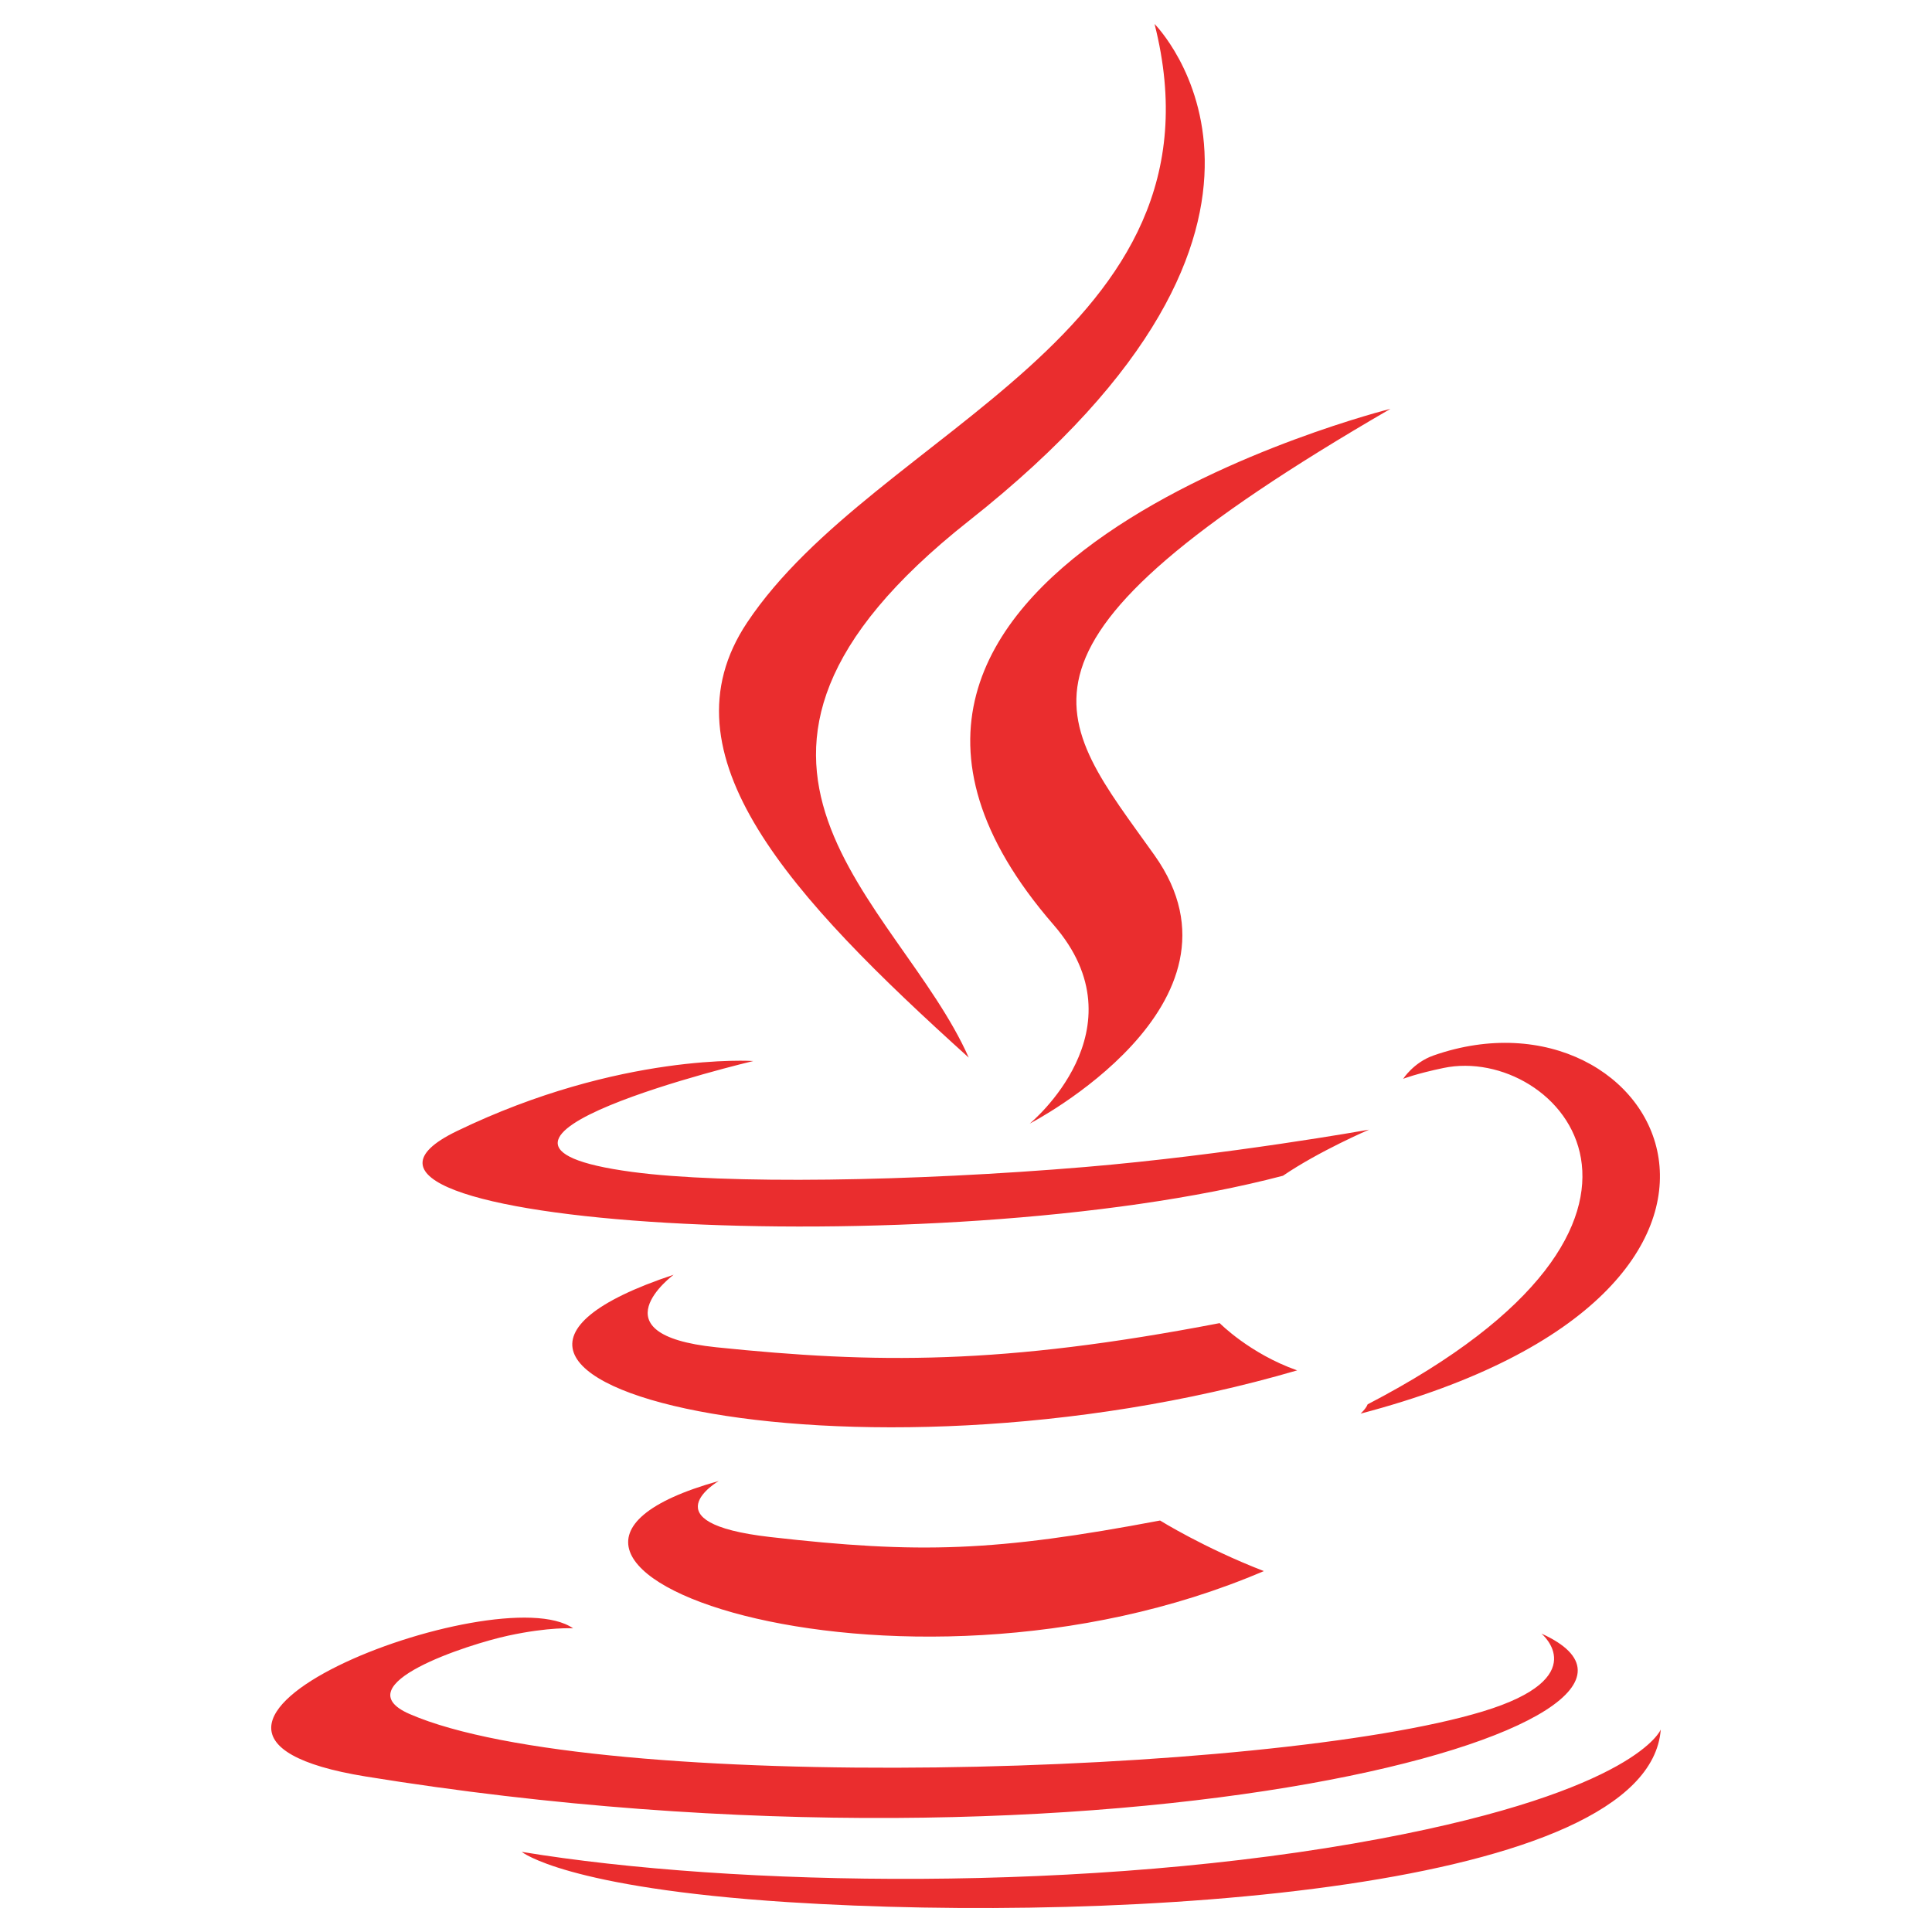
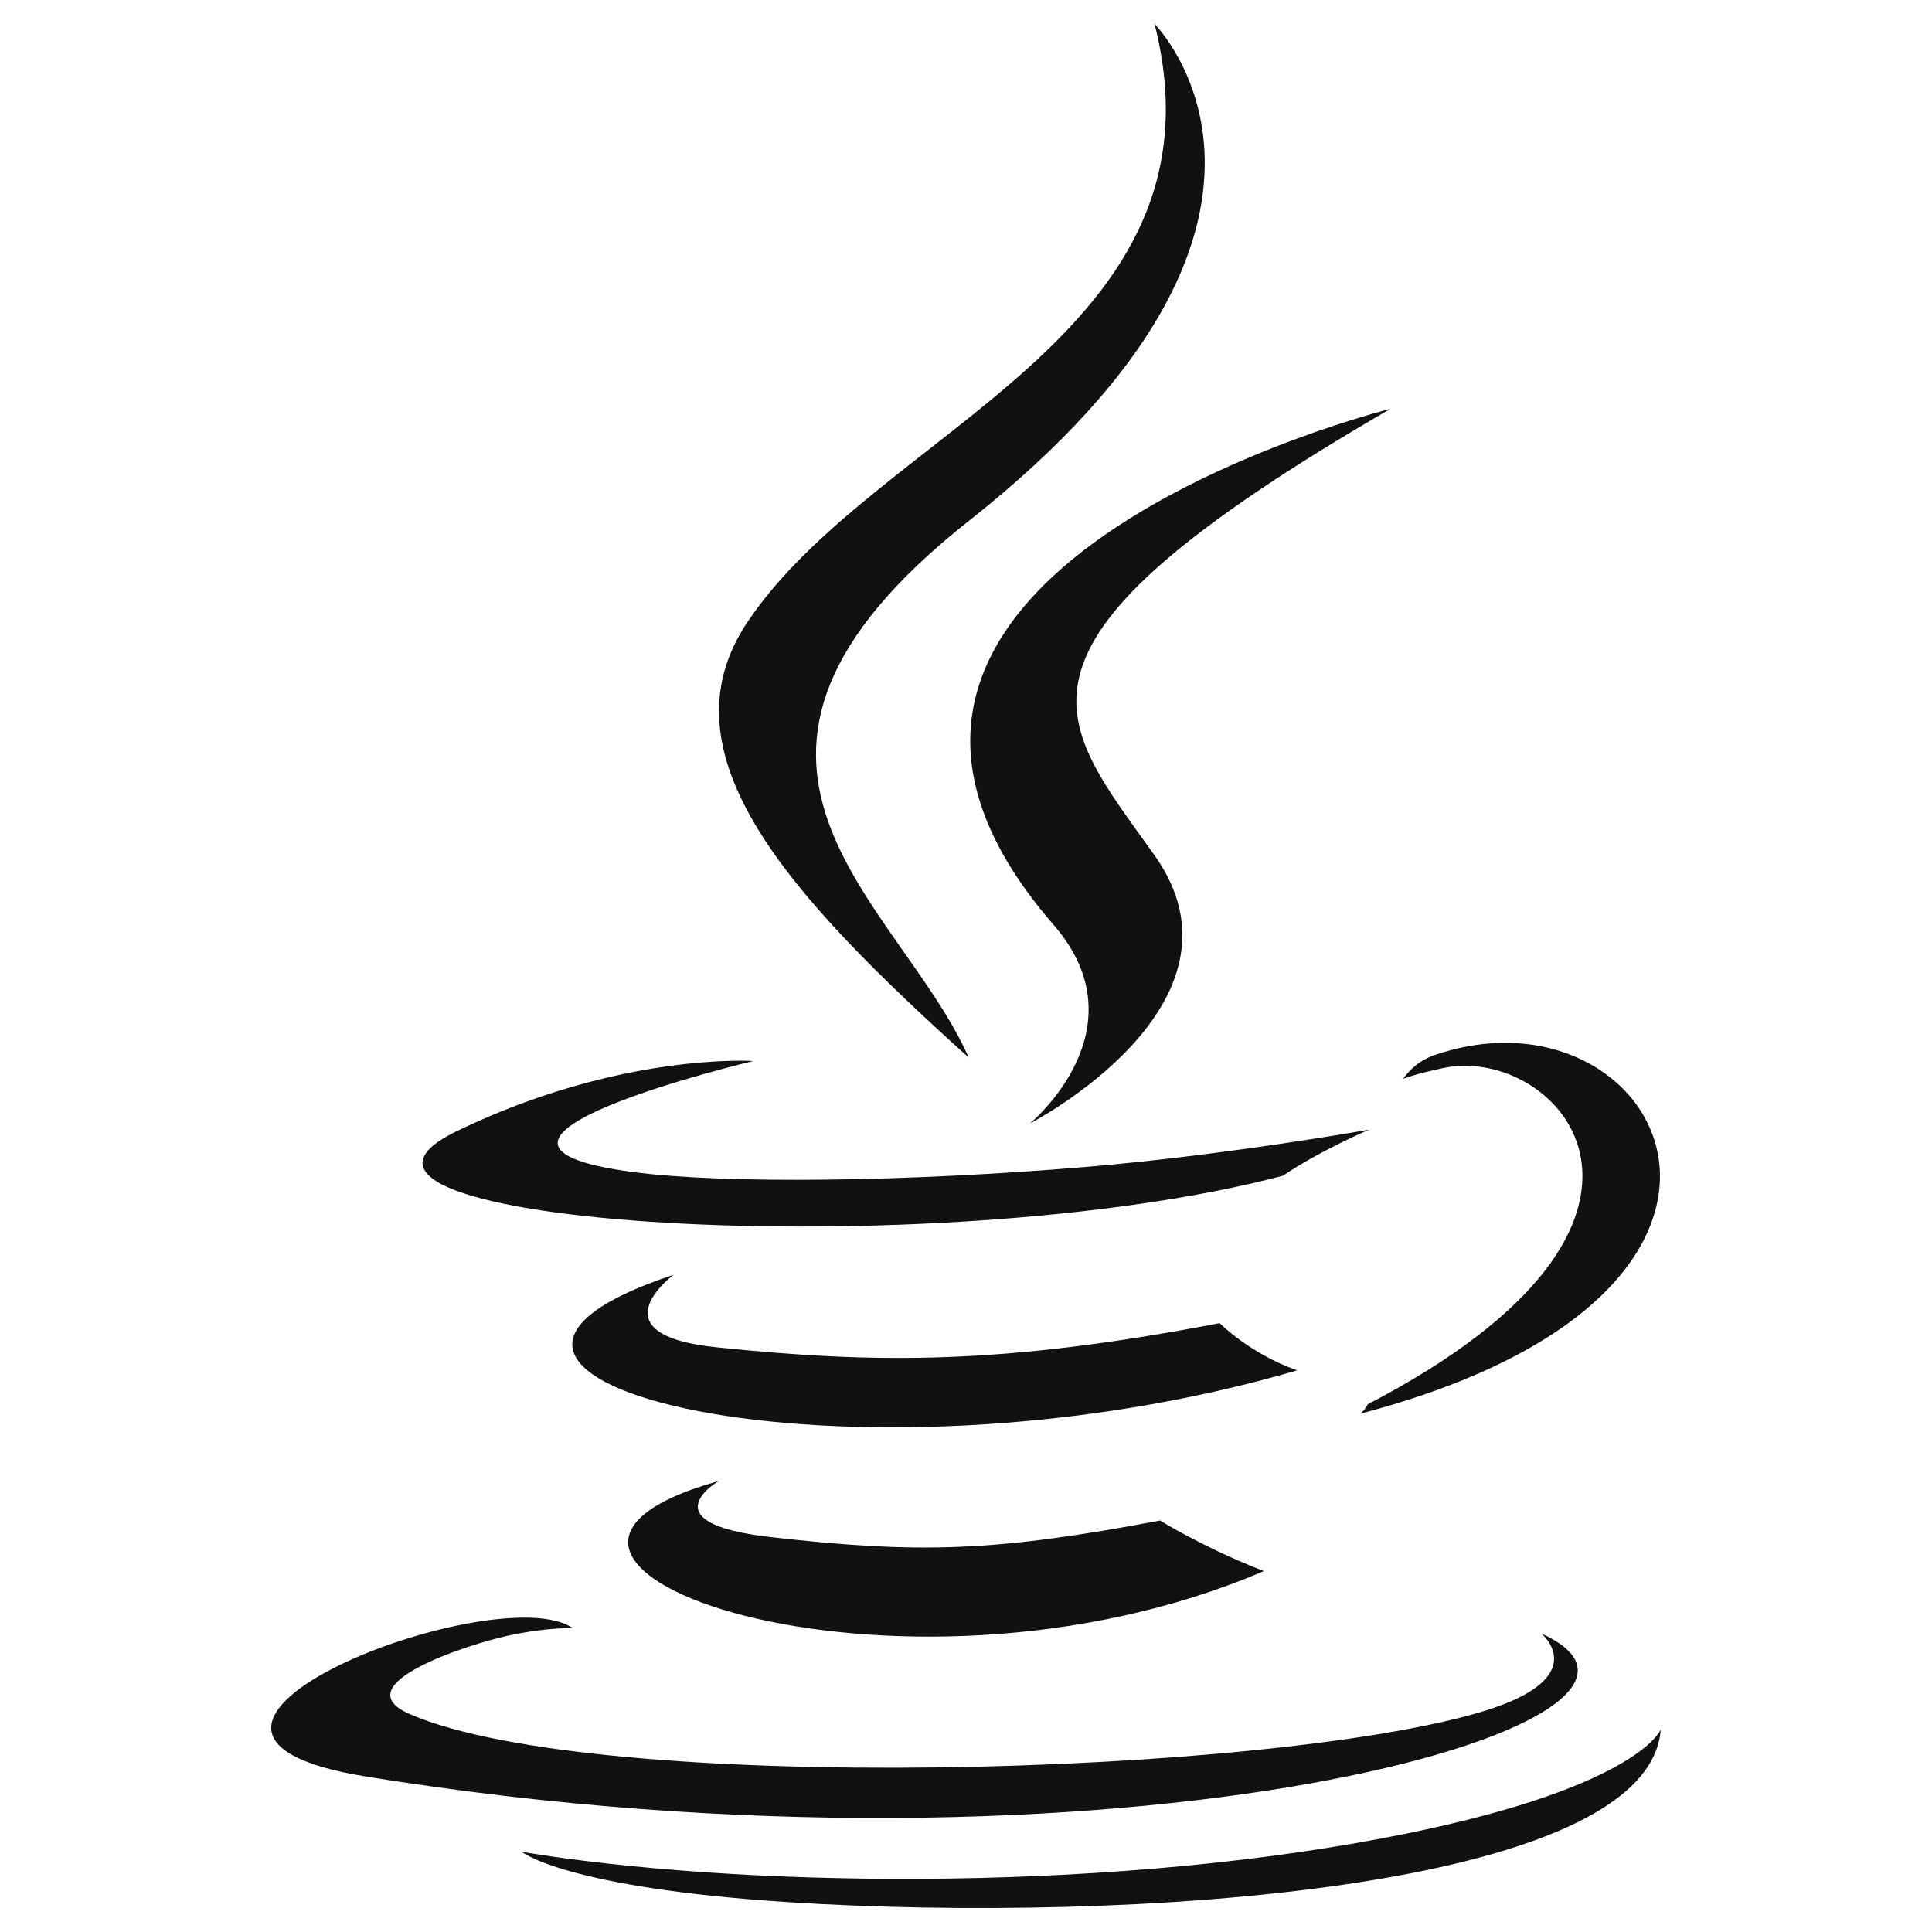
<svg xmlns="http://www.w3.org/2000/svg" viewBox="0 0 128 128">
-   <path fill="#EA2D2E" d="M47.617 98.12c-19.192 5.362 11.677 16.439 36.115 5.969-4.003-1.556-6.874-3.351-6.874-3.351-10.897 2.06-15.952 2.222-25.844 1.092-8.164-.935-3.397-3.71-3.397-3.71zm33.189-10.46c-14.444 2.779-22.787 2.69-33.354 1.6-8.171-.845-2.822-4.805-2.822-4.805-21.137 7.016 11.767 14.977 41.309 6.336-3.14-1.106-5.133-3.131-5.133-3.131zm11.319-60.575c.001 0-42.731 10.669-22.323 34.187 6.024 6.935-1.58 13.17-1.58 13.17s15.289-7.891 8.269-17.777c-6.559-9.215-11.587-13.793 15.634-29.58zm9.998 81.144s3.529 2.91-3.888 5.159c-14.102 4.272-58.706 5.56-71.095.171-4.45-1.938 3.899-4.625 6.526-5.192 2.739-.593 4.303-.485 4.303-.485-4.952-3.487-32.013 6.85-13.742 9.815 49.821 8.076 90.817-3.637 77.896-9.468zM85 77.896c2.395-1.634 5.703-3.053 5.703-3.053s-9.424 1.685-18.813 2.474c-11.494.964-23.823 1.154-30.012.326-14.652-1.959 8.033-7.348 8.033-7.348s-8.812-.596-19.644 4.644C17.455 81.134 61.958 83.958 85 77.896zm5.609 15.145c-.108.29-.468.616-.468.616 31.273-8.221 19.775-28.979 4.822-23.725-1.312.464-2 1.543-2 1.543s.829-.334 2.678-.72c7.559-1.575 18.389 10.119-5.032 22.286zM64.181 70.069c-4.614-10.429-20.26-19.553.007-35.559C89.459 14.563 76.492 1.587 76.492 1.587c5.23 20.608-18.451 26.833-26.999 39.667-5.821 8.745 2.857 18.142 14.688 28.815zm27.274 51.748c-19.187 3.612-42.854 3.191-56.887.874 0 0 2.874 2.38 17.646 3.331 22.476 1.437 57-.8 57.816-11.436.001 0-1.57 4.032-18.575 7.231z" />
+   <path fill="#111" d="M47.617 98.12c-19.192 5.362 11.677 16.439 36.115 5.969-4.003-1.556-6.874-3.351-6.874-3.351-10.897 2.06-15.952 2.222-25.844 1.092-8.164-.935-3.397-3.71-3.397-3.71zm33.189-10.46c-14.444 2.779-22.787 2.69-33.354 1.6-8.171-.845-2.822-4.805-2.822-4.805-21.137 7.016 11.767 14.977 41.309 6.336-3.14-1.106-5.133-3.131-5.133-3.131zm11.319-60.575c.001 0-42.731 10.669-22.323 34.187 6.024 6.935-1.58 13.17-1.58 13.17s15.289-7.891 8.269-17.777c-6.559-9.215-11.587-13.793 15.634-29.58zm9.998 81.144s3.529 2.91-3.888 5.159c-14.102 4.272-58.706 5.56-71.095.171-4.45-1.938 3.899-4.625 6.526-5.192 2.739-.593 4.303-.485 4.303-.485-4.952-3.487-32.013 6.85-13.742 9.815 49.821 8.076 90.817-3.637 77.896-9.468zM85 77.896c2.395-1.634 5.703-3.053 5.703-3.053s-9.424 1.685-18.813 2.474c-11.494.964-23.823 1.154-30.012.326-14.652-1.959 8.033-7.348 8.033-7.348s-8.812-.596-19.644 4.644C17.455 81.134 61.958 83.958 85 77.896zm5.609 15.145c-.108.29-.468.616-.468.616 31.273-8.221 19.775-28.979 4.822-23.725-1.312.464-2 1.543-2 1.543s.829-.334 2.678-.72c7.559-1.575 18.389 10.119-5.032 22.286zM64.181 70.069c-4.614-10.429-20.26-19.553.007-35.559C89.459 14.563 76.492 1.587 76.492 1.587c5.23 20.608-18.451 26.833-26.999 39.667-5.821 8.745 2.857 18.142 14.688 28.815zm27.274 51.748c-19.187 3.612-42.854 3.191-56.887.874 0 0 2.874 2.38 17.646 3.331 22.476 1.437 57-.8 57.816-11.436.001 0-1.57 4.032-18.575 7.231z" />
</svg>
